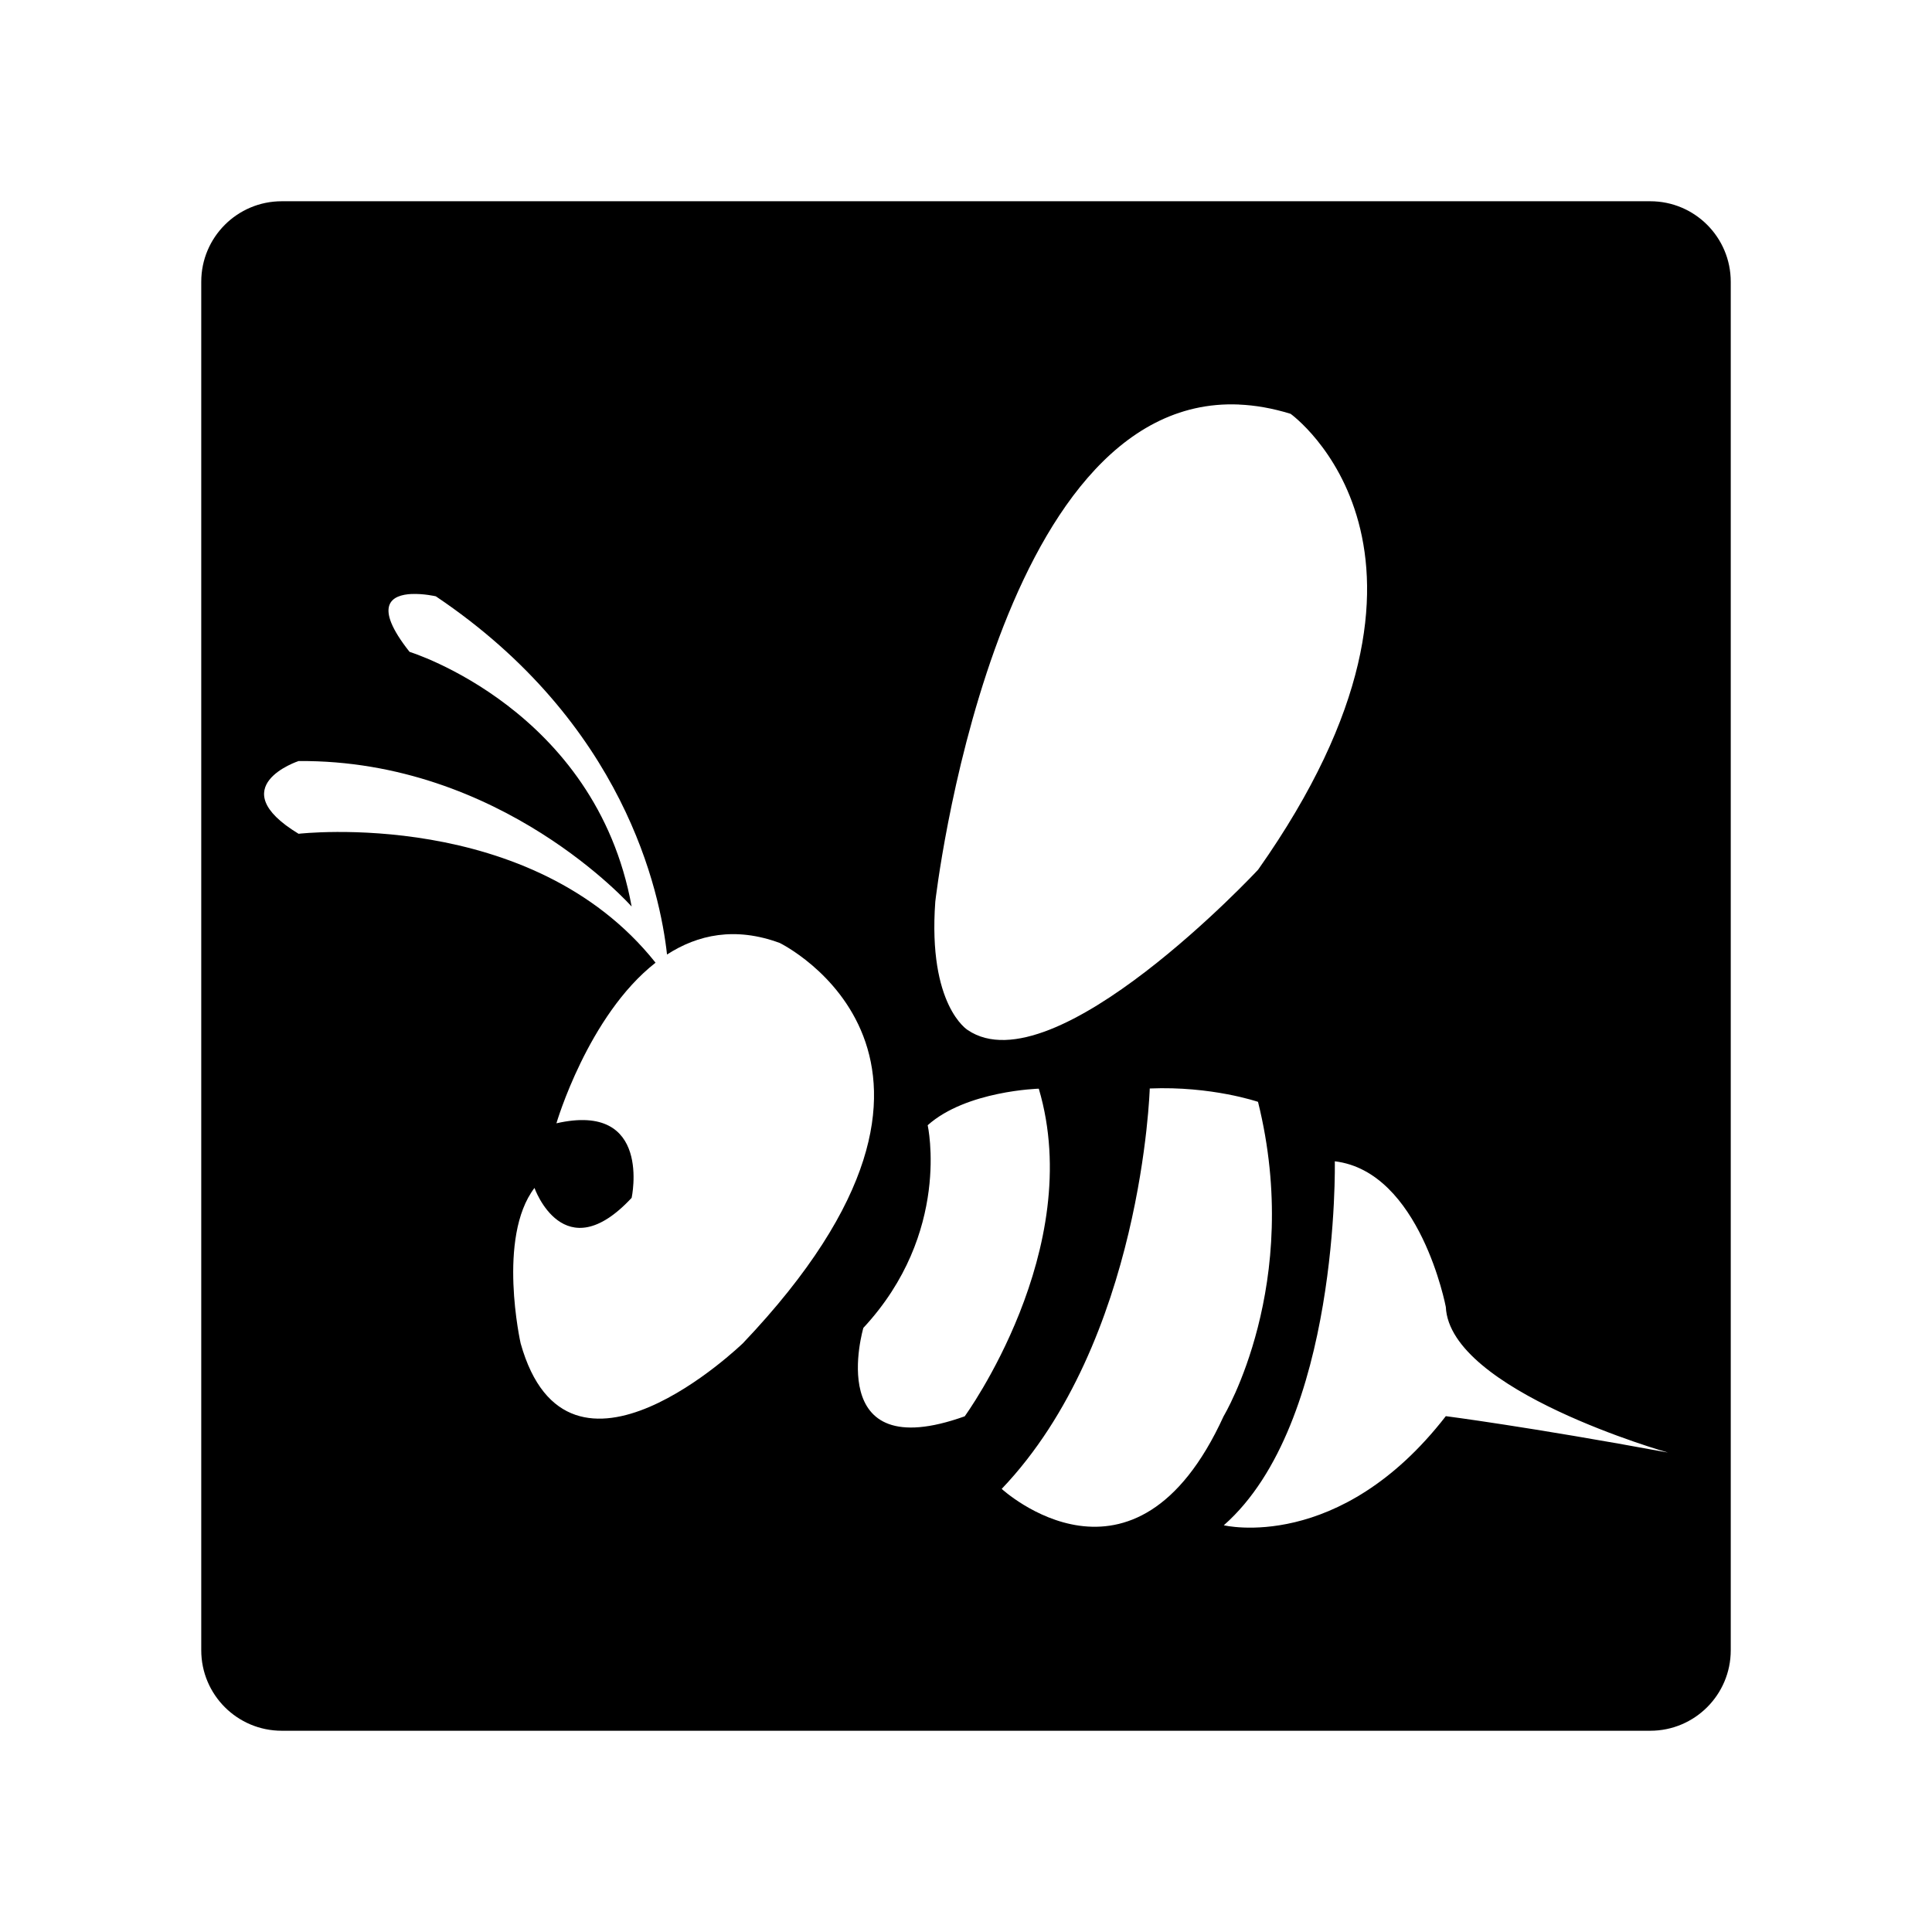
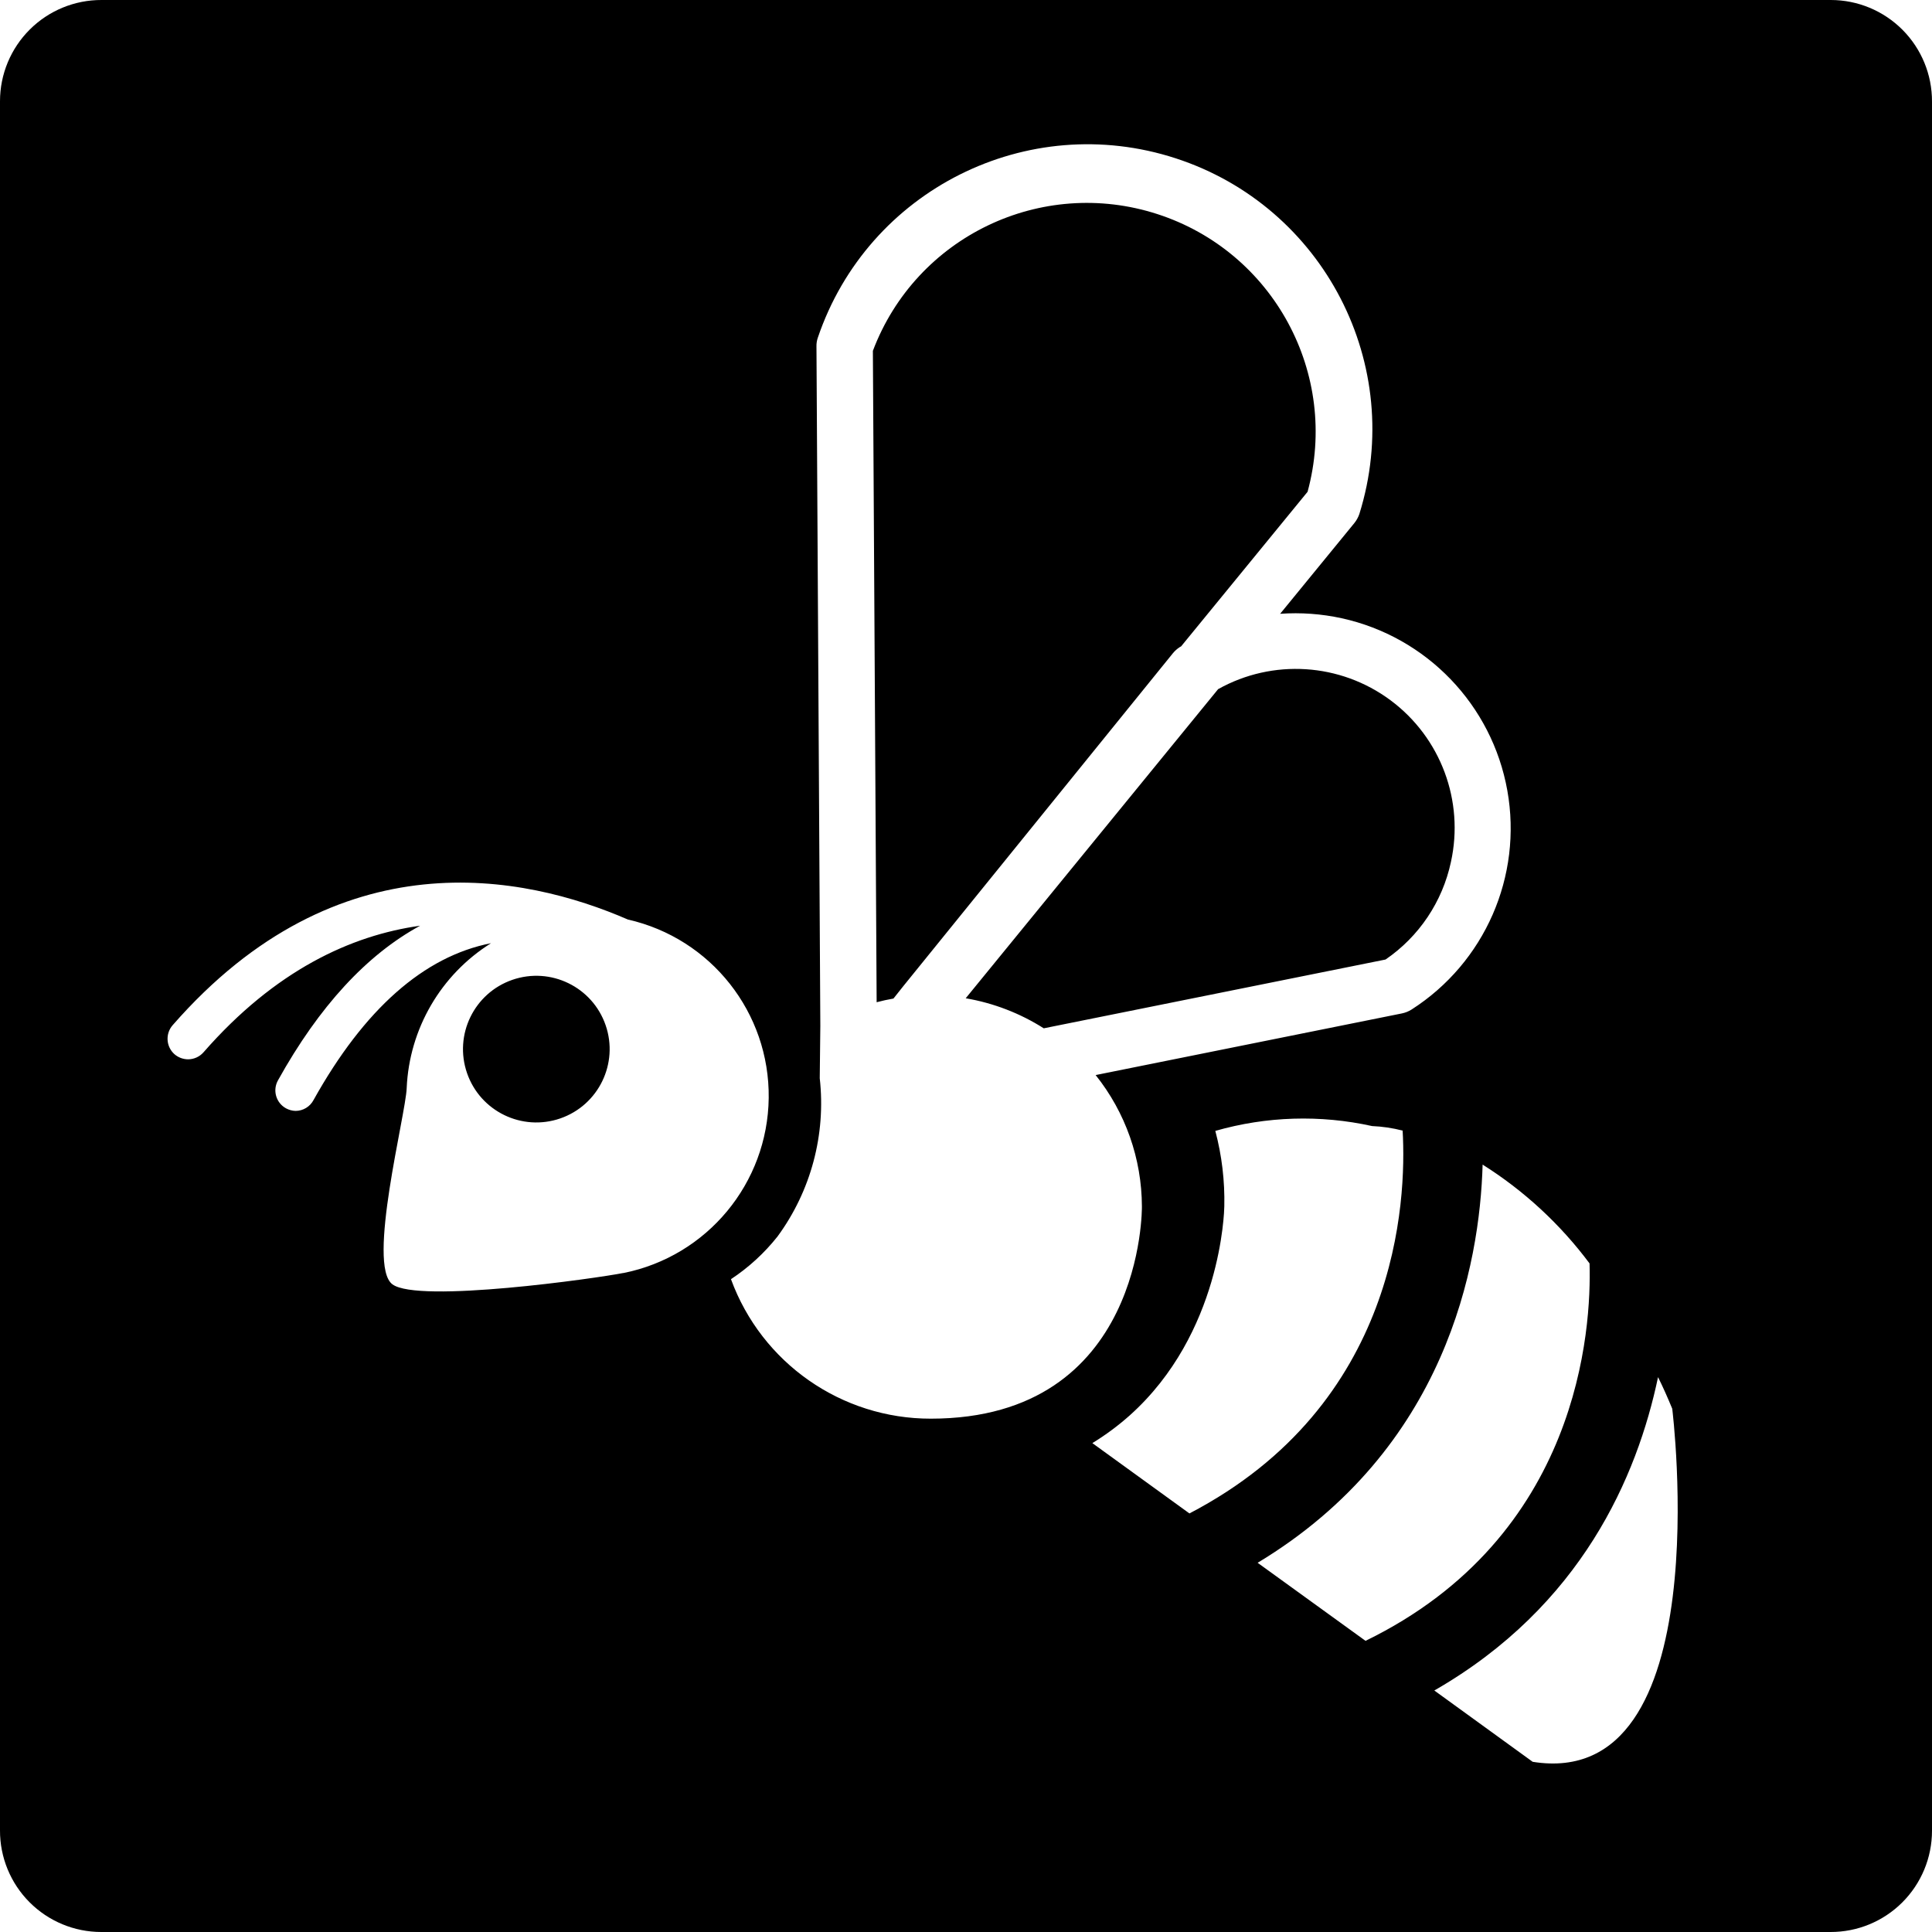
- <svg xmlns="http://www.w3.org/2000/svg" width="48" height="48" viewBox="0 0 12.7 12.7" version="1.1" id="svg10405">
-   <defs id="defs10399" />
-   <g id="layer1" transform="translate(0,-284.3)">
-     <path style="stroke-width:1.935" d="M 7,5 C 5.895,5 5,5.895 5,7 v 34 c 0,1.105 0.895,2 2,2 h 34 c 1.105,0 2,-0.895 2,-2 V 7 C 43,5.895 42.105,5 41,5 Z m 23.779,5.051 c 0.407,0.017 0.835,0.091 1.285,0.23 0,0 4.772,3.416 -0.805,11.324 0.004,0 -5.071,5.442 -7.217,3.986 0,0 -0.993,-0.606 -0.805,-3.189 0,0 1.43,-12.608 7.541,-12.352 z m -20.549,4.707 c 0.297,-0.013 0.598,0.057 0.598,0.057 4.687,3.15 5.573,7.349 5.744,8.9 0.765,-0.495 1.694,-0.696 2.801,-0.287 0,0 5.837,2.847 -0.918,9.947 -0.004,0 -4.338,4.21 -5.52,0 0,0 -0.592,-2.633 0.344,-3.861 0,0 0.727,2.058 2.414,0.246 0,0 0.519,-2.396 -1.869,-1.852 0,0 0.783,-2.677 2.463,-3.99 -3.082,-3.879 -8.869,-3.203 -8.869,-3.203 -1.929,-1.171 -10e-8,-1.807 0,-1.807 5.043,-0.04 8.275,3.615 8.275,3.615 -0.893,-4.904 -5.518,-6.328 -5.518,-6.328 -0.925,-1.168 -0.44,-1.416 0.055,-1.438 z m 18.336,12.285 c 1.534,-0.064 2.689,0.332 2.689,0.332 1.125,4.527 -0.854,7.809 -0.854,7.809 -2.214,4.847 -5.514,1.807 -5.514,1.807 3.495,-3.666 3.678,-9.947 3.678,-9.947 z m -2.758,0.004 c 1.185,3.993 -1.84,8.141 -1.84,8.141 -3.538,1.267 -2.518,-2.197 -2.518,-2.197 2.196,-2.363 1.598,-5.035 1.598,-5.035 0.957,-0.858 2.76,-0.908 2.76,-0.908 z m 7.355,1.805 c 2.121,0.256 2.758,3.619 2.758,3.619 0.096,2.086 5.518,3.617 5.518,3.617 -3.47,-0.641 -5.518,-0.904 -5.518,-0.904 -2.644,3.41 -5.516,2.711 -5.516,2.711 2.89,-2.541 2.758,-9.043 2.758,-9.043 z" transform="matrix(0.2645833,0,0,0.2645833,0,284.3)" id="base 1 5-1" />
-   </g>
+ <svg xmlns="http://www.w3.org/2000/svg" viewBox="0 0 200 200" version="1.1" id="bdeploy">
+   <path id="logo" d="m 189.52,0 h -179 A 10.48,10.48 0 0 0 0,10.48 v 179 A 10.48,10.48 0 0 0 10.48,200 h 179 A 10.48,10.48 0 0 0 200,189.52 v -179 A 10.48,10.48 0 0 0 189.52,0 Z m -125,131.78 c -2.69,0.54 -21.23,3.17 -23.9,1.17 -2.67,-2 1.38,-17.53 1.48,-20.31 a 18.66,18.66 0 0 1 8.73,-15 C 43.88,99 37.7,104.47 32.46,113.87 a 2.11,2.11 0 0 1 -1.86,1.13 2.18,2.18 0 0 1 -1,-0.27 2.12,2.12 0 0 1 -0.82,-2.9 c 4.25,-7.65 9.19,-13 14.71,-16 -7.15,1 -15,4.61 -22.42,13.1 a 2.13,2.13 0 0 1 -1.6,0.73 2.17,2.17 0 0 1 -1.41,-0.53 2.14,2.14 0 0 1 -0.19,-3 C 35,86.52 54.29,90.54 65,95.19 a 18.71,18.71 0 0 1 -0.44,36.59 z m 31.84,15.08 A 22,22 0 0 1 75.67,132.42 20.7,20.7 0 0 0 80.49,128 23.31,23.31 0 0 0 84.86,111.62 l 0.06,-5.41 -0.4,-70.34 a 2.55,2.55 0 0 1 0.14,-0.91 29.48,29.48 0 0 1 56.06,18.25 3.09,3.09 0 0 1 -0.52,0.94 l -7.68,9.39 a 22.49,22.49 0 0 1 6.37,0.46 22.27,22.27 0 0 1 7.23,40.51 3,3 0 0 1 -1,0.4 l -31.7,6.38 a 21.89,21.89 0 0 1 4.79,13.61 c 0,0 0.26,21.96 -21.86,21.96 z m 16.72,2.53 a 27,27 0 0 0 3.86,-2.86 c 9.5,-8.5 9.79,-21.16 9.8,-21.65 a 28.1,28.1 0 0 0 -0.93,-7.81 33,33 0 0 1 16.23,-0.5 15.12,15.12 0 0 1 3.16,0.47 c 0.42,7.32 -0.44,28.36 -22.07,39.63 z m 17.11,12.39 c 19.53,-11.78 23,-30.89 23.29,-41.22 a 41.17,41.17 0 0 1 11.07,10.23 c 0.2,6.77 -1,28.26 -23.19,39.07 z m 28.47,20.6 -10.18,-7.38 c 15.24,-8.75 21,-22.16 23.16,-32.44 0.5,1 1,2.13 1.47,3.27 0,0.02 4.95,39.68 -14.46,36.55 z M 150.2,89.23 A 16.45,16.45 0 0 0 126.1,71.34 l -26.13,32 a 22,22 0 0 1 8.08,3.11 l 35.38,-7.12 a 16.37,16.37 0 0 0 6.77,-10.1 z M 122.11,67 l 0.16,-0.09 13.09,-16 a 23.68,23.68 0 0 0 -45,-14.59 l 0.39,67.43 c 0.57,-0.15 1.15,-0.28 1.74,-0.38 l 1,-1.26 27.93,-34.49 A 3.13,3.13 0 0 1 122.11,67 Z m -59.417,39.124 a 7.59,7.59 0 0 1 -4.692,9.654 7.59,7.59 0 0 1 -9.654,-4.692 7.59,7.59 0 0 1 4.692,-9.654 7.59,7.59 0 0 1 9.654,4.692 z" />
</svg>
